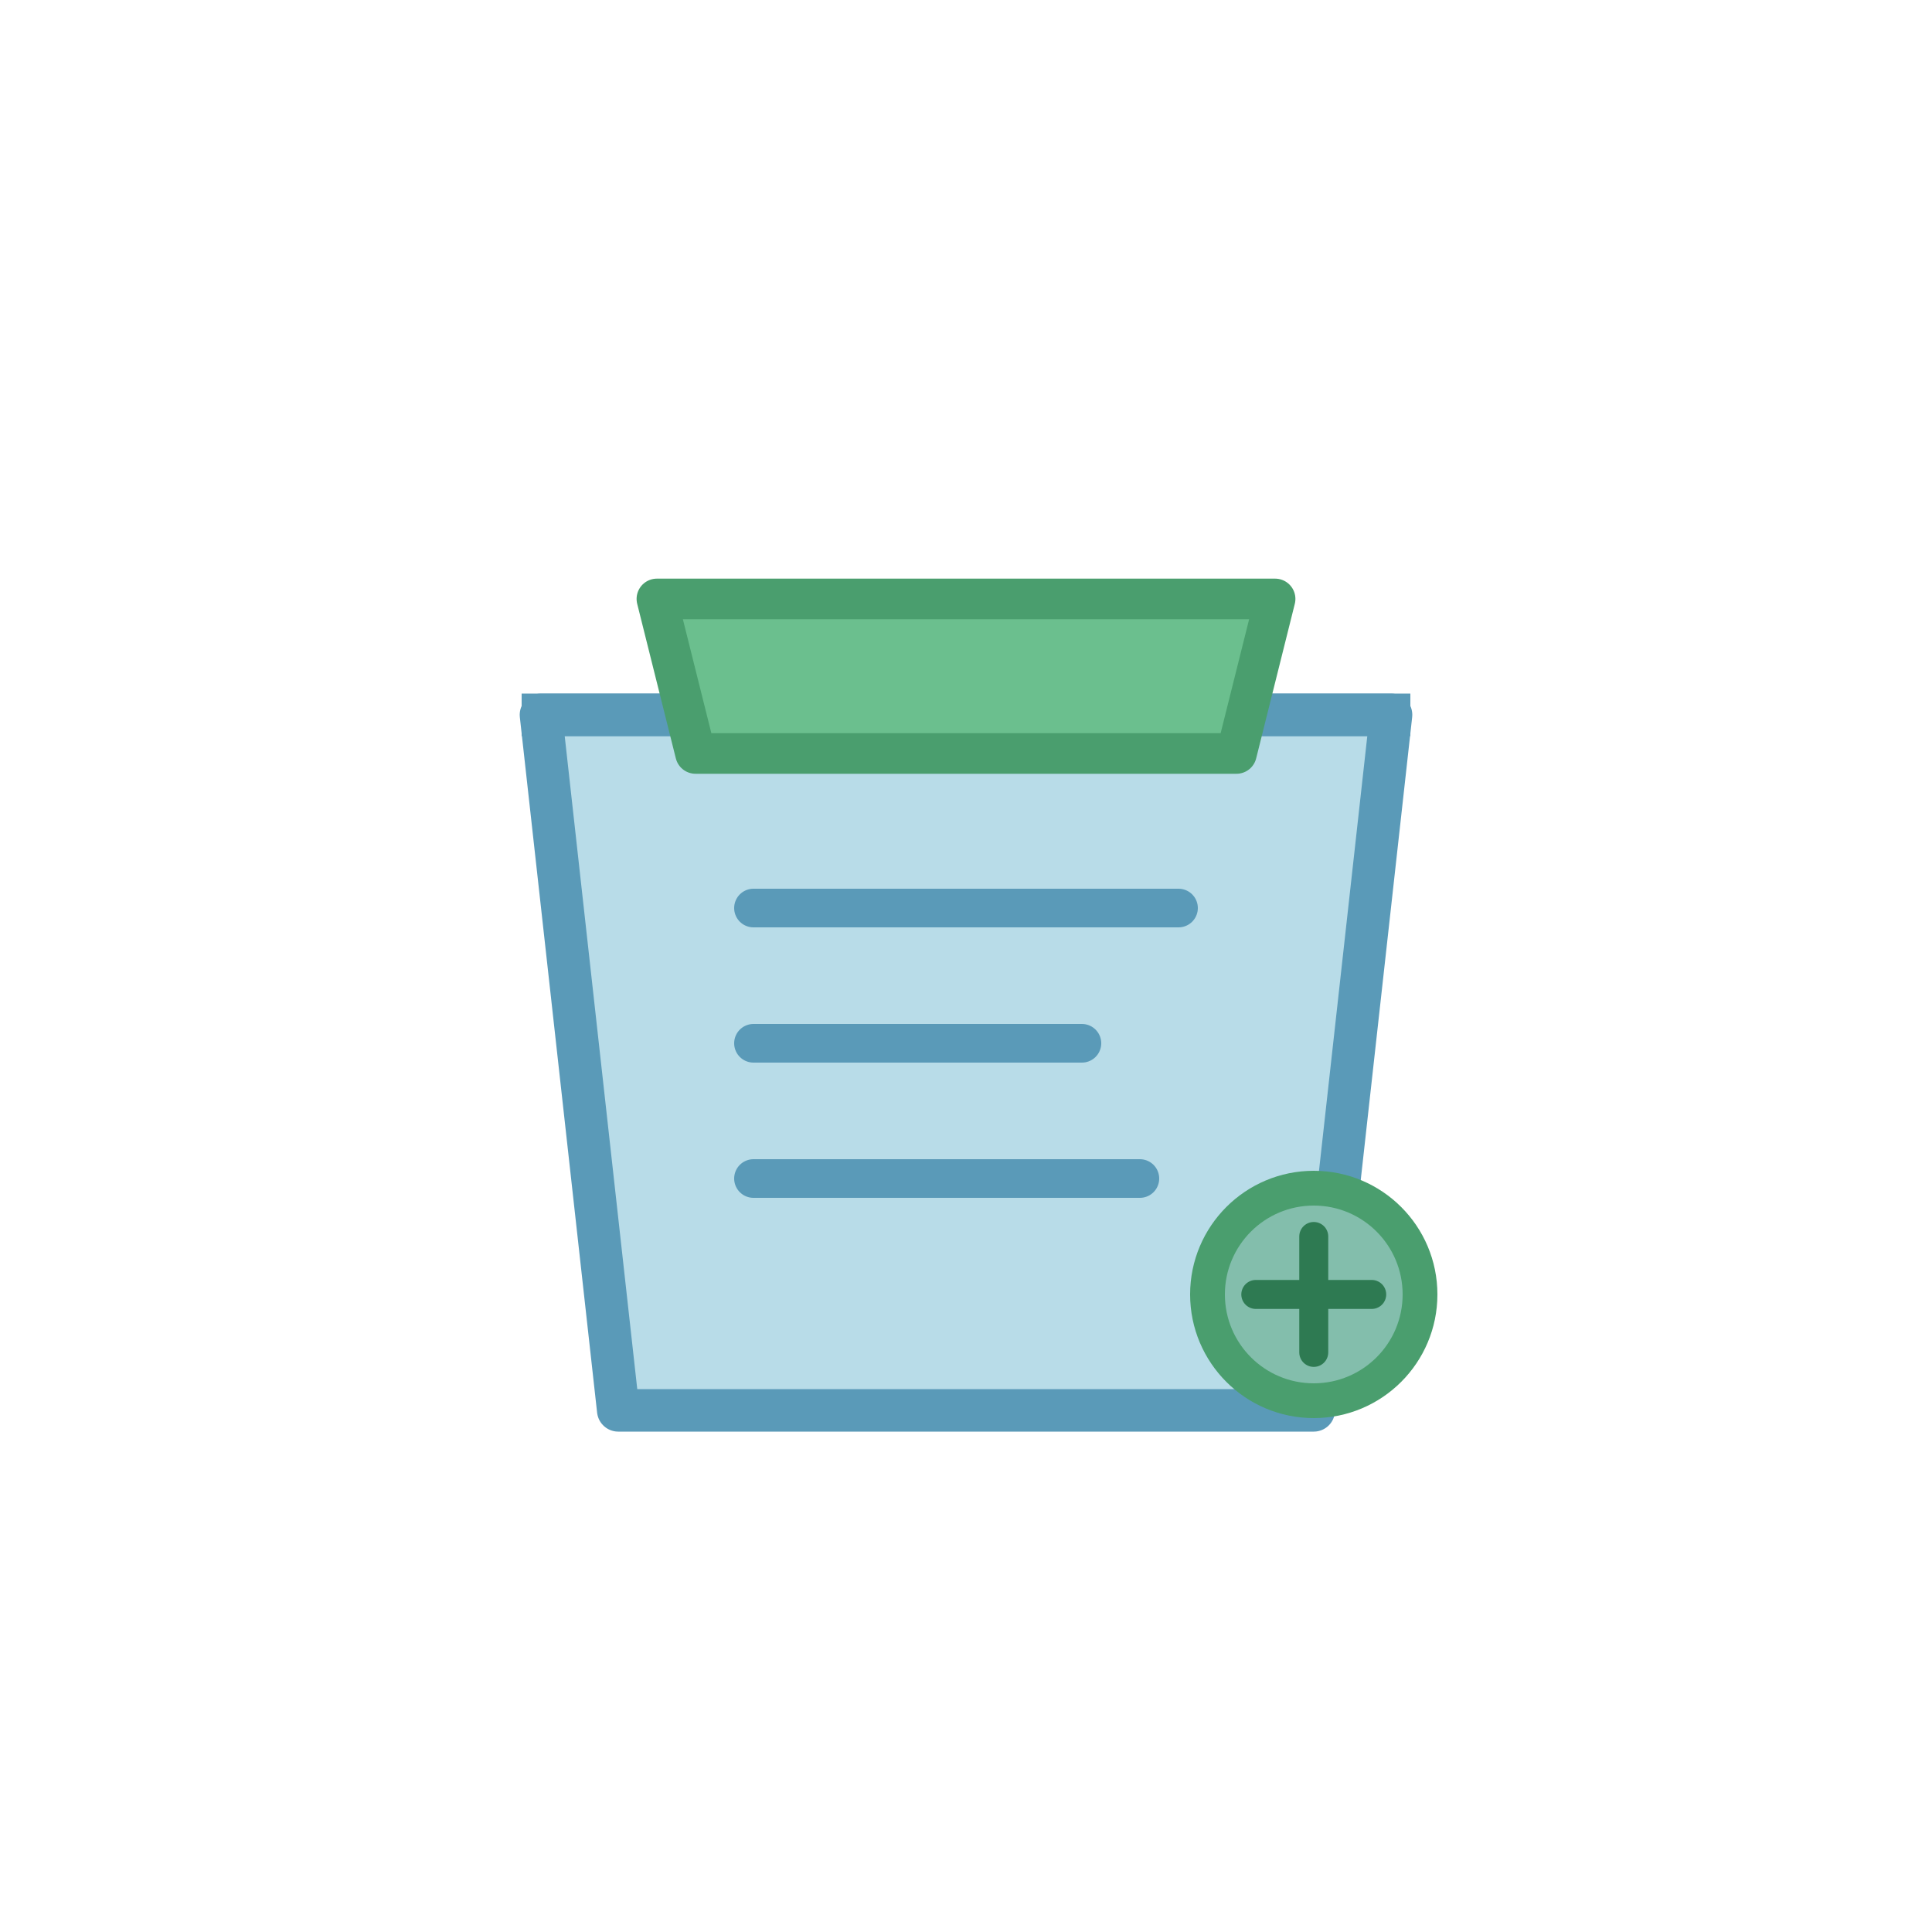
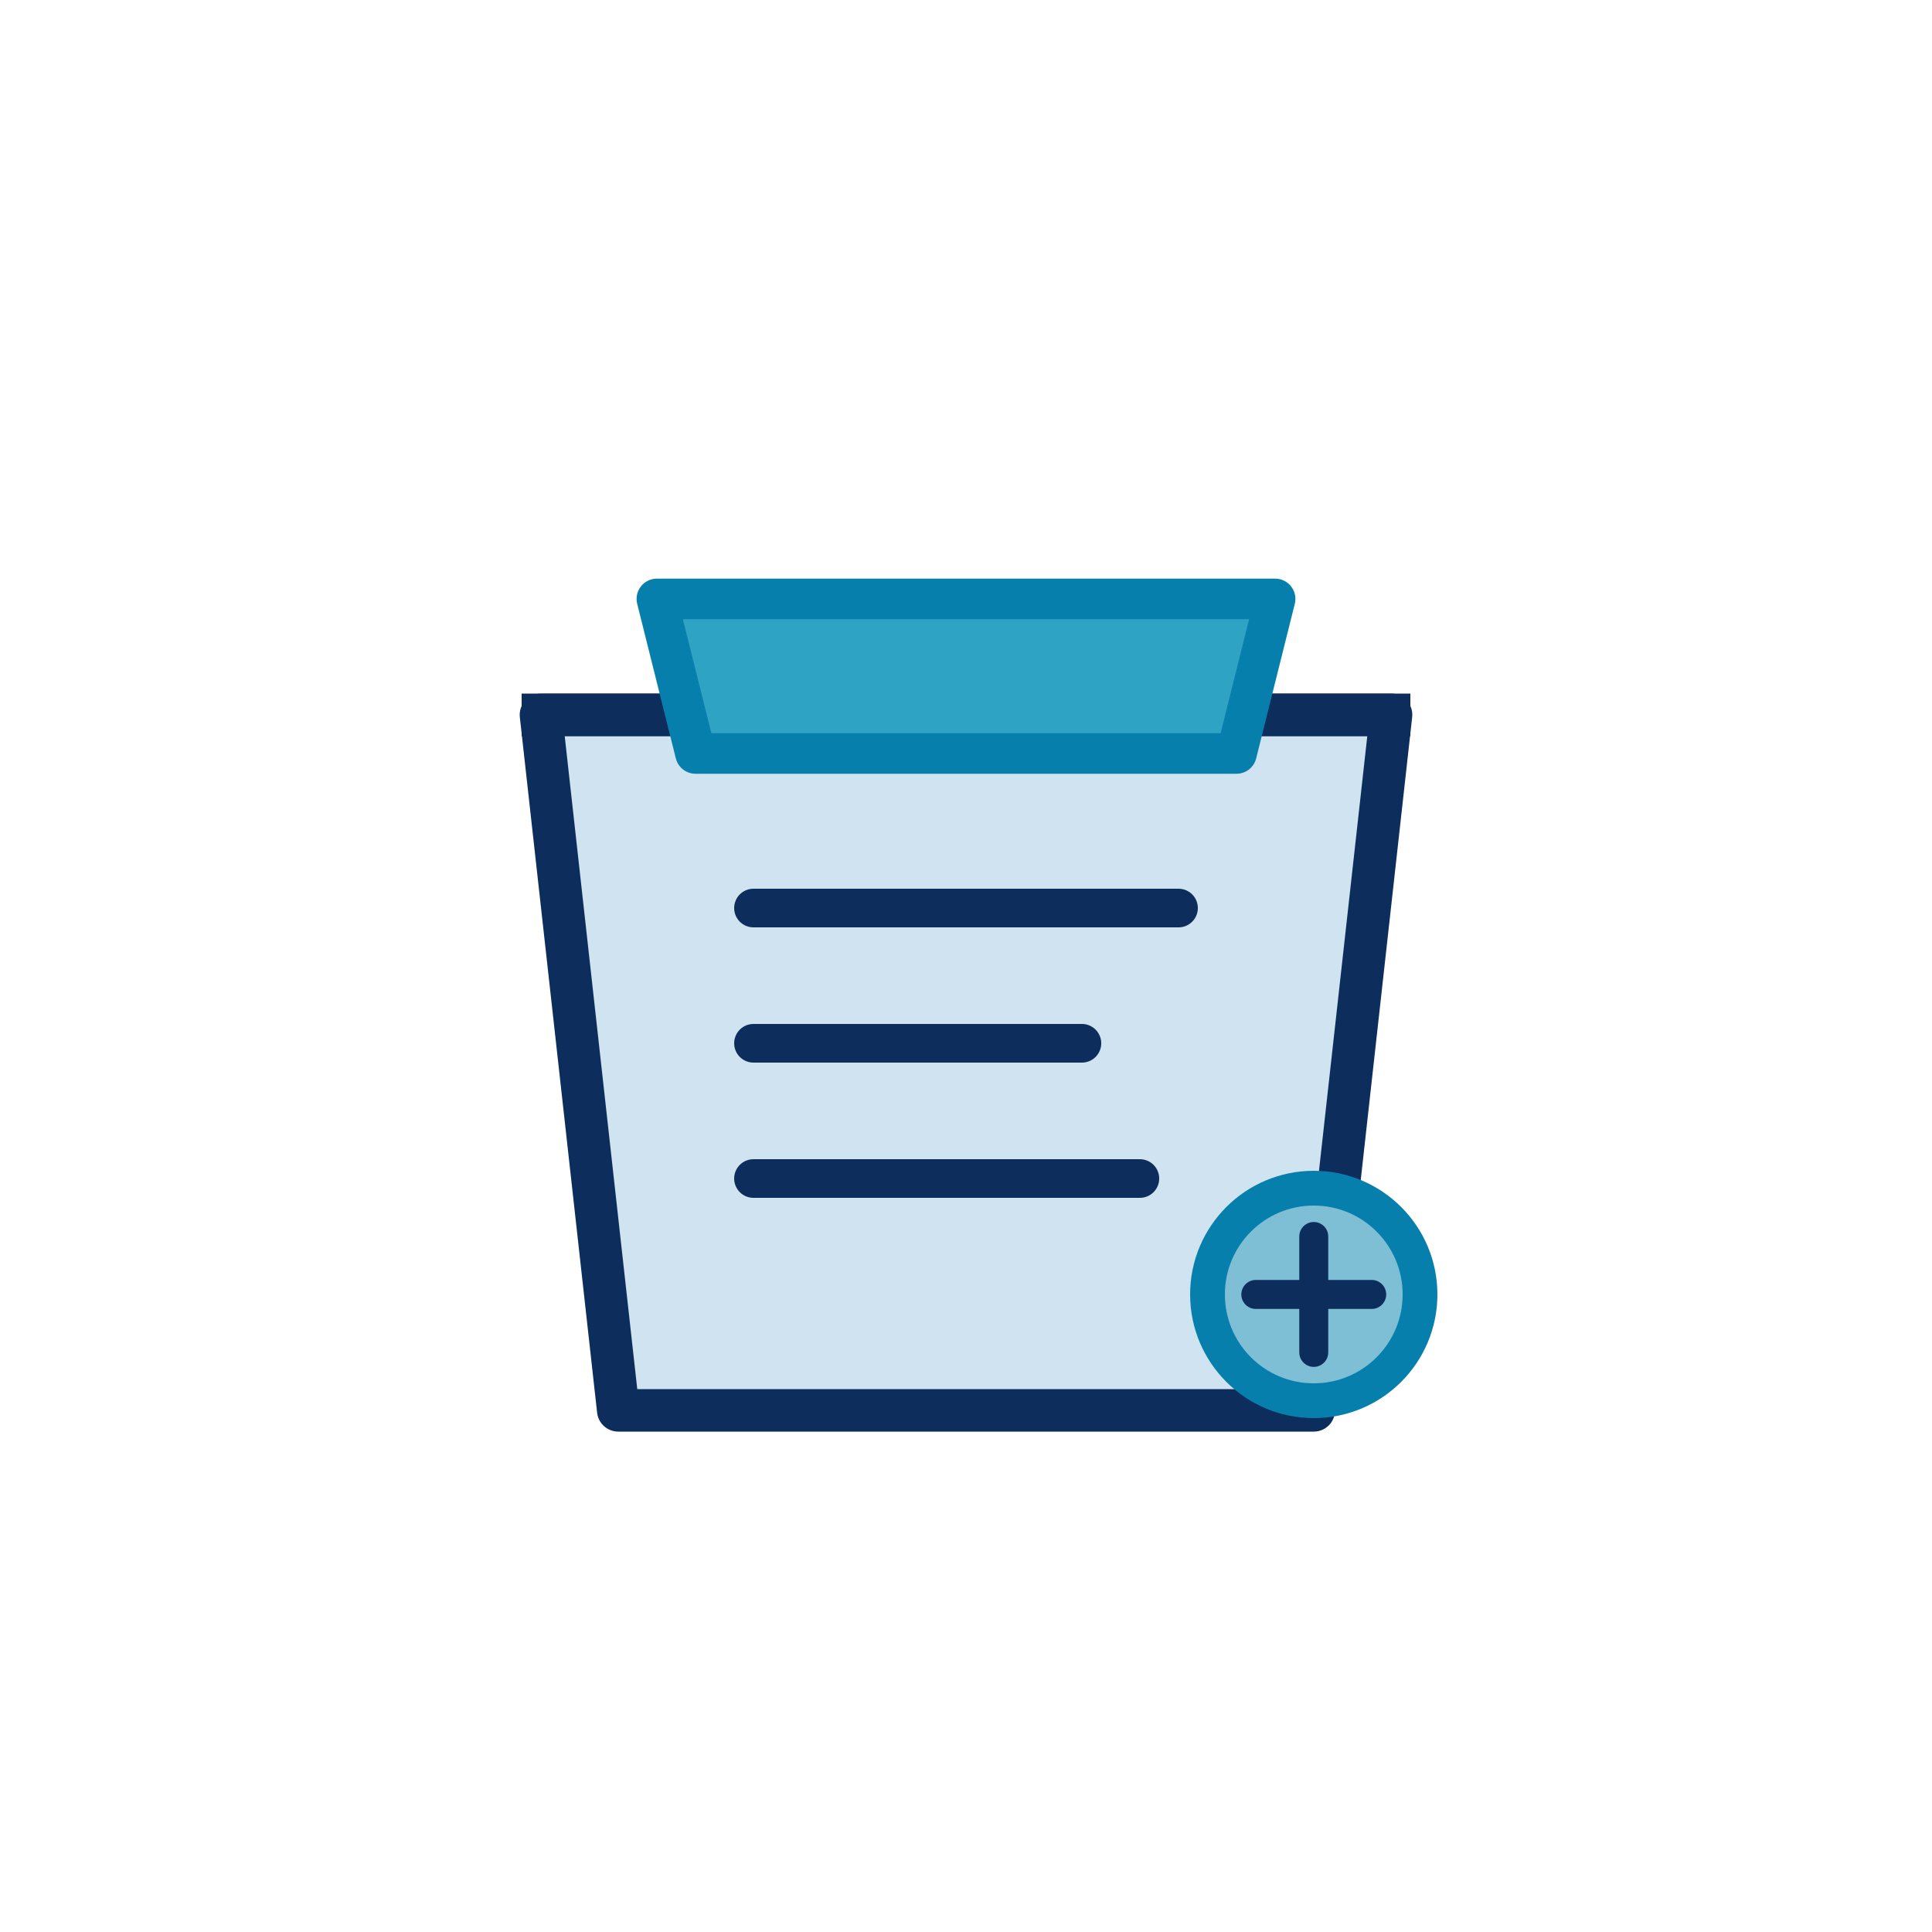
<svg xmlns="http://www.w3.org/2000/svg" width="180" height="180" viewBox="0 0 100 100" fill="none">
-   <path d="M28 37h44l-4 36H32l-4-36Z" fill="#B8DCE8" stroke="#5A9AB8" stroke-width="2.2" stroke-linejoin="round" />
-   <path d="M27 37h46" stroke="#5A9AB8" stroke-width="2.2" />
-   <path d="M34 31h32l-2 8H36l-2-8Z" fill="#6BBF8E" stroke="#4A9E6E" stroke-width="2.1" stroke-linejoin="round" />
-   <path d="M39 47h22M39 54h17M39 61h20" stroke="#5A9AB8" stroke-width="2" stroke-linecap="round" />
-   <circle cx="68" cy="67" r="5.5" fill="#83BEAC" stroke="#4A9E6E" stroke-width="1.8" />
-   <path d="M68 64v6M65 67h6" stroke="#2E7A52" stroke-width="1.5" stroke-linecap="round" />
+   <path d="M28 37h44l-4 36H32l-4-36Z" fill="#CFE3F0" stroke="#0D2E5C" stroke-width="2.2" stroke-linejoin="round" />
+   <path d="M27 37h46" stroke="#0D2E5C" stroke-width="2.2" />
+   <path d="M34 31h32l-2 8H36l-2-8Z" fill="#2FA3C4" stroke="#077FAD" stroke-width="2.1" stroke-linejoin="round" />
+   <path d="M39 47h22M39 54h17M39 61h20" stroke="#0D2E5C" stroke-width="2" stroke-linecap="round" />
+   <circle cx="68" cy="67" r="5.5" fill="#7FBFD6" stroke="#077FAD" stroke-width="1.8" />
+   <path d="M68 64v6M65 67h6" stroke="#0D2E5C" stroke-width="1.5" stroke-linecap="round" />
</svg>
